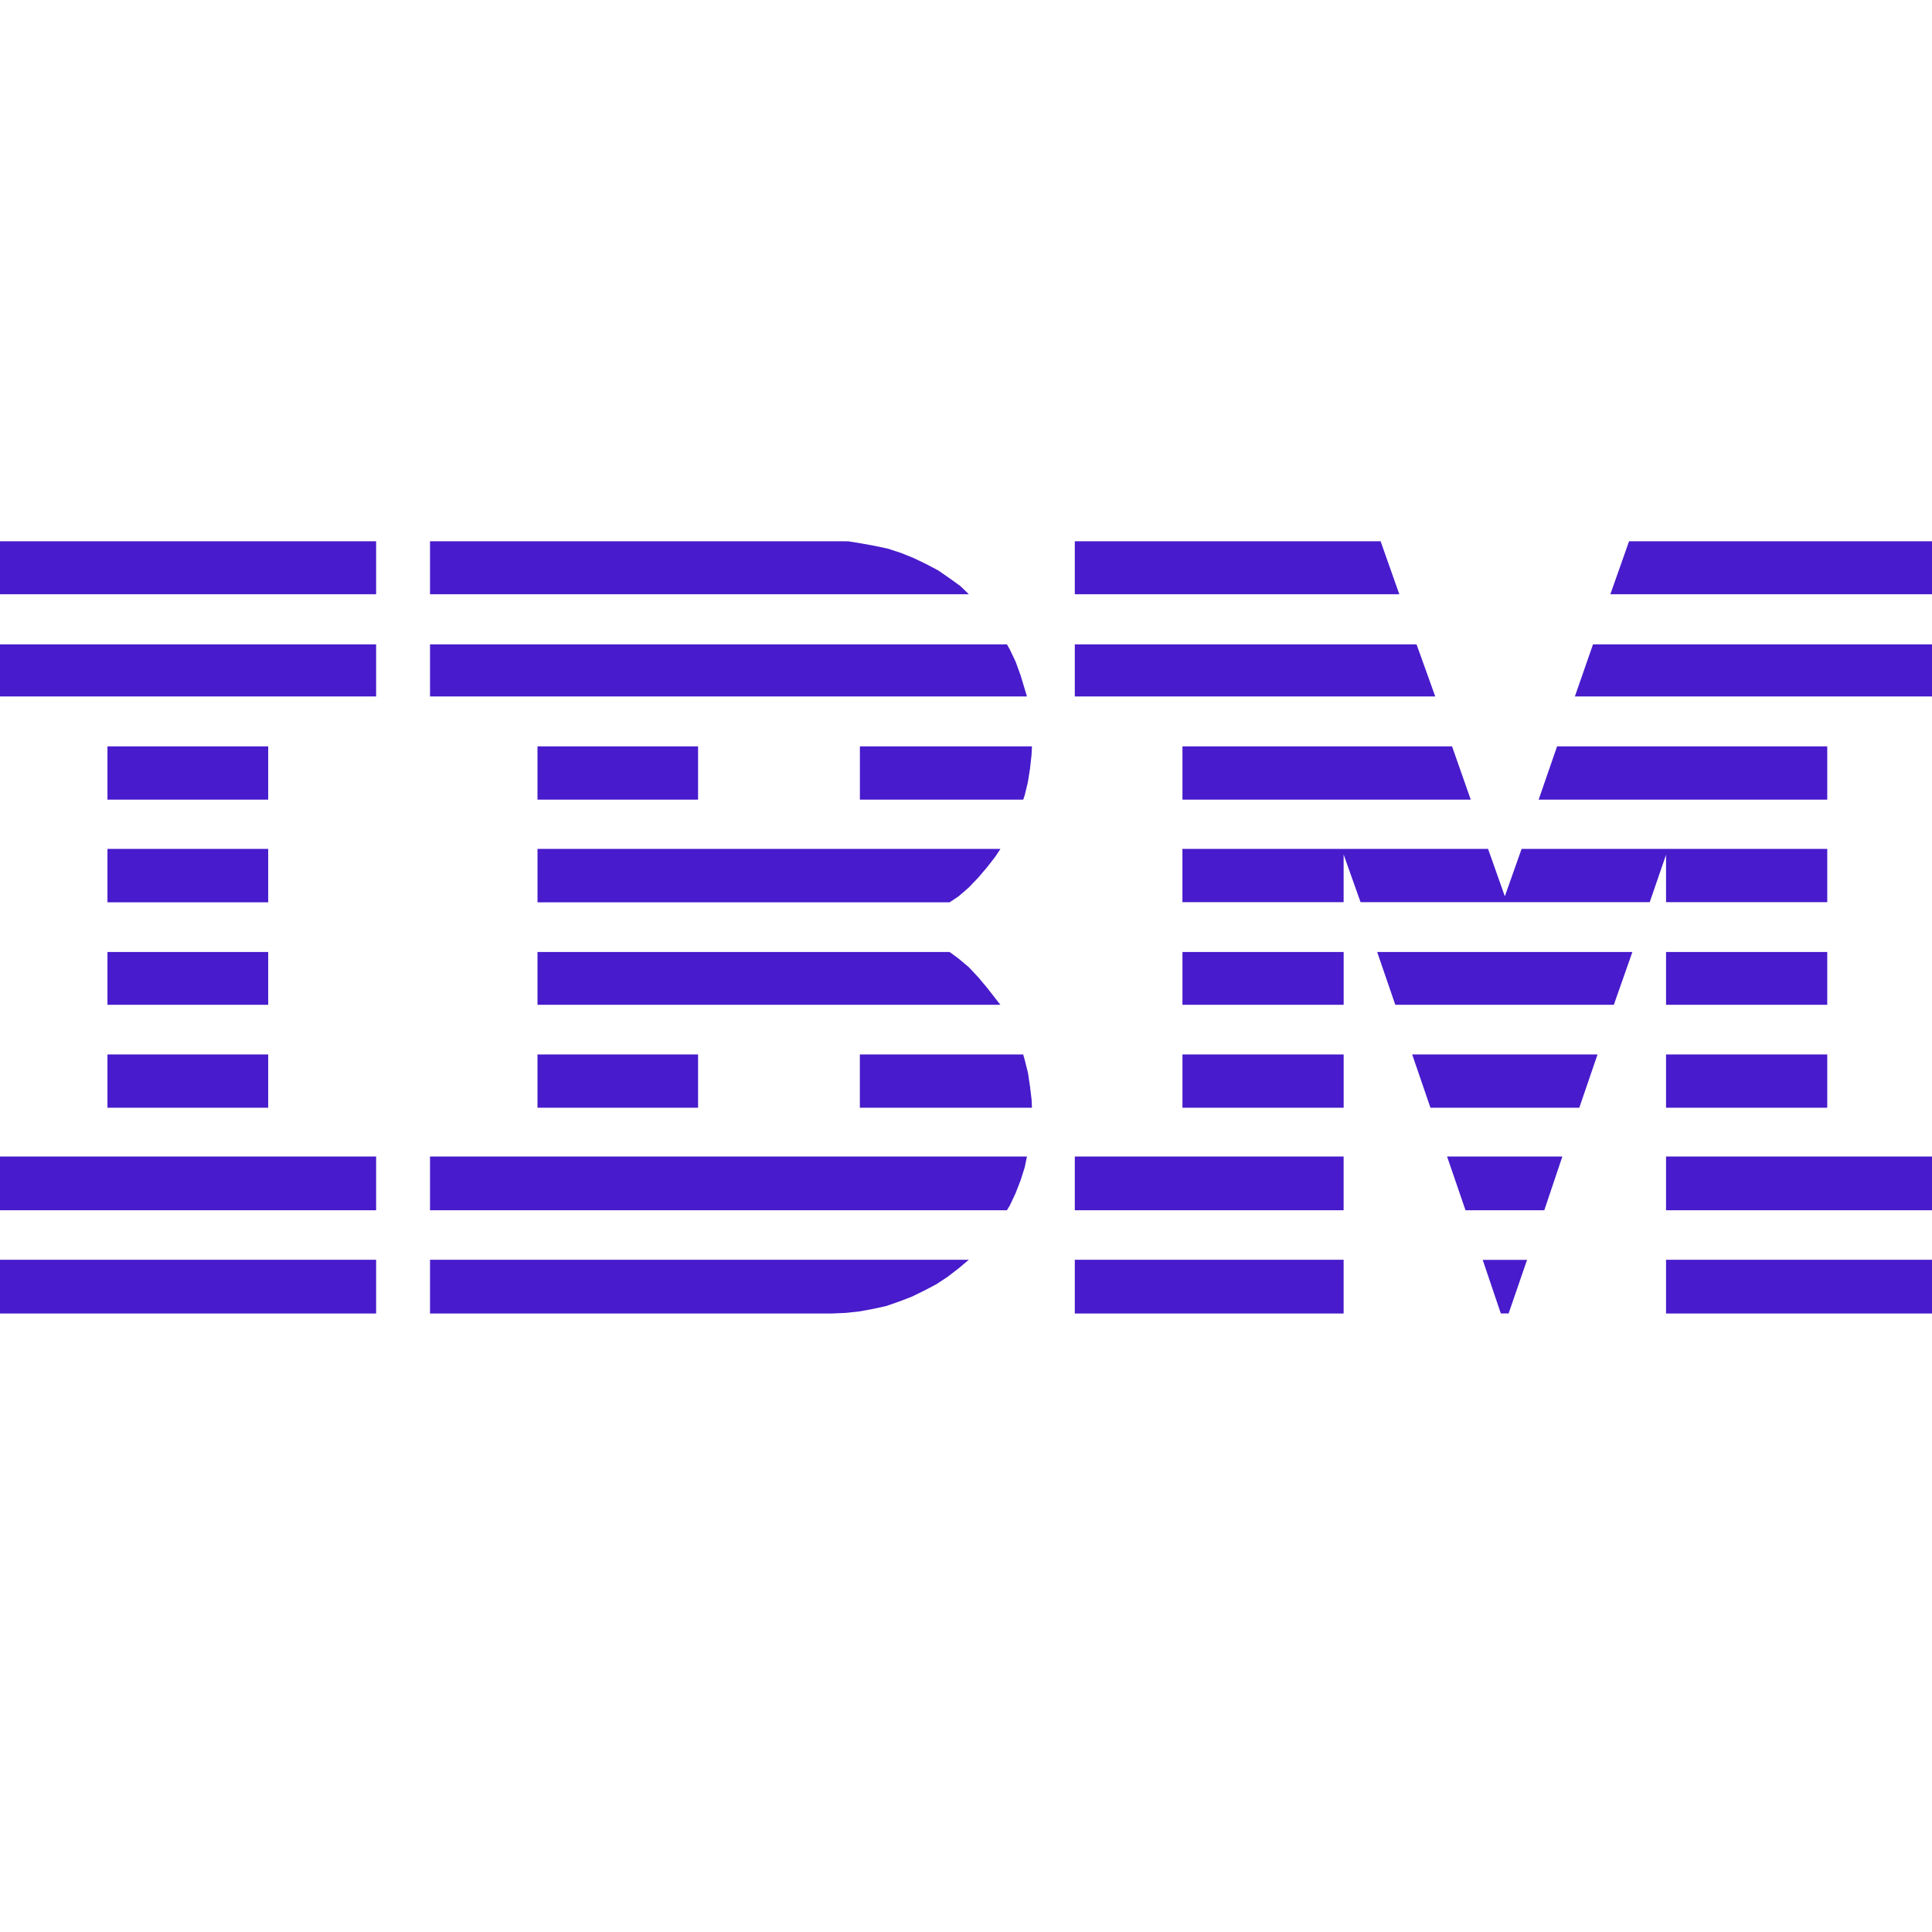
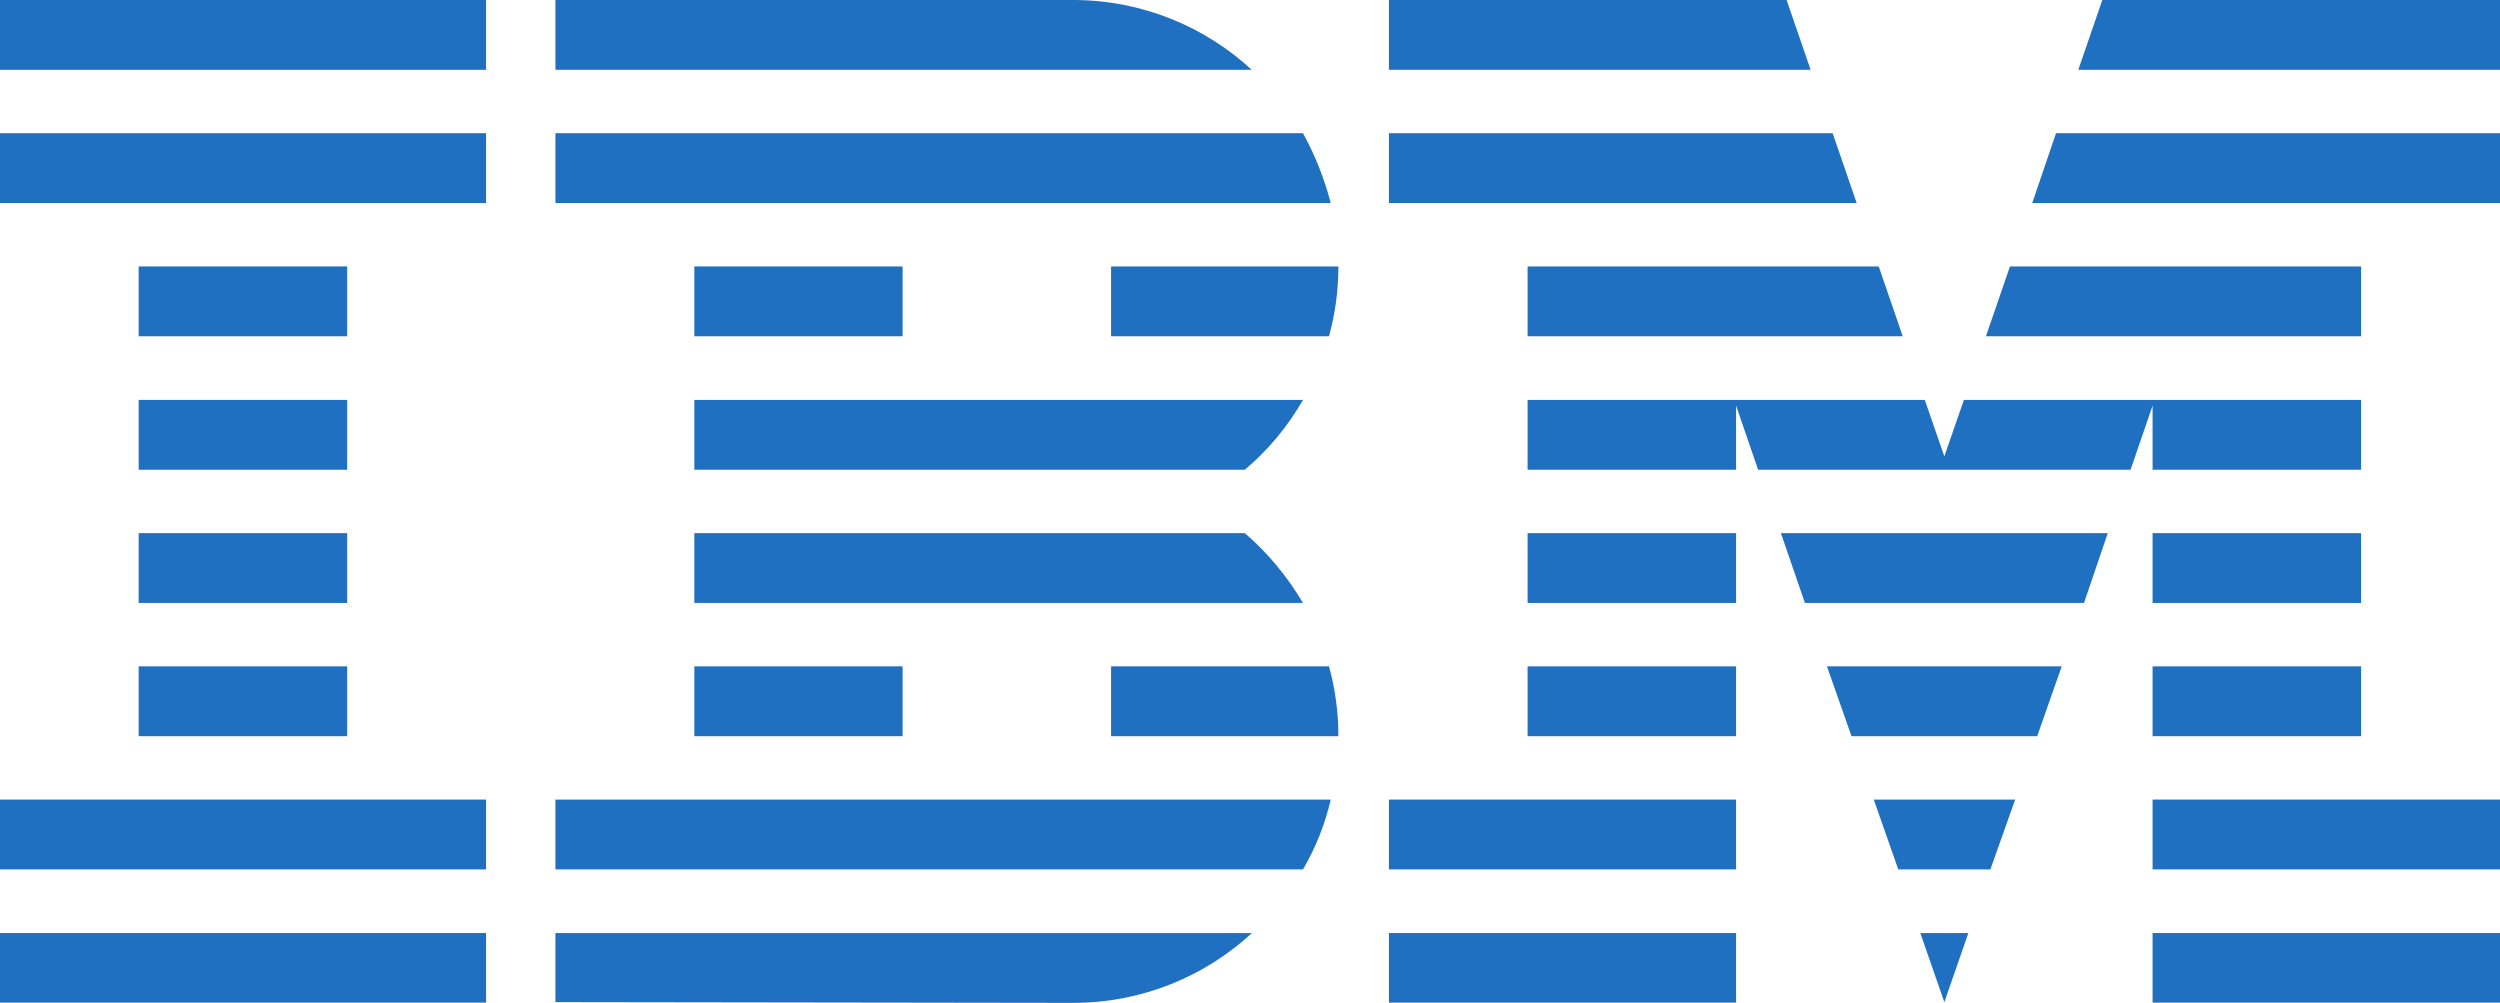
- <svg xmlns="http://www.w3.org/2000/svg" viewBox="0,0,256,256" width="100px" height="100px" fill-rule="nonzero">
-   <g fill="#481bcc" fill-rule="nonzero" stroke="none" stroke-width="1" stroke-linecap="butt" stroke-linejoin="miter" stroke-miterlimit="10" stroke-dasharray="" stroke-dashoffset="0" font-family="none" font-weight="none" font-size="none" text-anchor="none" style="mix-blend-mode: normal">
-     <g transform="scale(5.12,5.12)">
-       <path d="M0,14.008h9.734v1.371h-9.734zM21.59,14.008h-10.461v1.371h13.945l-0.219,-0.211l-0.281,-0.203l-0.293,-0.203l-0.32,-0.168l-0.316,-0.152l-0.32,-0.129l-0.344,-0.113l-0.348,-0.074l-0.34,-0.062l-0.34,-0.055zM27.816,14.008v1.371h8.398l-0.484,-1.371zM42.16,14.008l-0.484,1.371h8.324v-1.371zM0,16.676v1.348h9.734v-1.348zM2.781,19.316v1.379h4.16v-1.379zM2.781,21.969v1.383h4.16v-1.383zM26.059,16.676h-14.93v1.348h15.449l-0.164,-0.543l-0.129,-0.355l-0.152,-0.32zM13.91,19.316v1.379h4.156v-1.379zM26.707,19.316h-4.453v1.379h4.227l0.039,-0.117l0.082,-0.34l0.055,-0.348l0.039,-0.355zM25.891,21.969h-11.98v1.383h10.664l0.234,-0.156l0.266,-0.23l0.242,-0.254l0.227,-0.266l0.219,-0.281zM27.816,16.676v1.348h9.328l-0.484,-1.348zM50,16.676h-8.773l-0.469,1.348h9.242zM30.602,19.316v1.379h7.461l-0.484,-1.379zM47.289,19.316h-6.992l-0.477,1.379h7.469zM35.211,23.348h7.484l0.422,-1.227v1.227h4.172v-1.379h-7.91l-0.434,1.227l-0.434,-1.227h-7.91v1.379h4.172v-1.234zM0,32.602v1.391h9.734v-1.391zM0,29.93v1.391h9.734v-1.391zM2.781,24.637v1.367h4.16v-1.367zM2.781,27.289v1.379h4.16v-1.379zM24.574,24.637h-10.664v1.367h11.98l-0.129,-0.164l-0.219,-0.281l-0.227,-0.27l-0.242,-0.258l-0.27,-0.227zM13.91,27.289v1.379h4.156v-1.379zM26.48,27.289h-4.227v1.379h4.453l-0.008,-0.207l-0.043,-0.355l-0.051,-0.34l-0.086,-0.344zM26.578,29.93h-15.449v1.391h14.93l0.074,-0.121l0.152,-0.324l0.129,-0.332l0.105,-0.332zM25.074,32.602h-13.945v1.391h10.41l0.359,-0.016l0.355,-0.039l0.332,-0.062l0.344,-0.074l0.348,-0.121l0.316,-0.121l0.32,-0.156l0.32,-0.168l0.289,-0.191l0.285,-0.219zM30.602,24.637v1.367h4.172v-1.367zM41.766,26.004l0.48,-1.367h-6.605l0.469,1.367zM43.117,24.637v1.367h4.172v-1.367zM30.602,27.289v1.379h4.172v-1.379zM41.344,27.289h-4.797l0.473,1.379h3.852zM43.117,27.289v1.379h4.172v-1.379zM27.816,29.93v1.391h6.957v-1.391zM40.434,29.93h-2.984l0.477,1.391h2.039zM43.117,29.93v1.391h6.883v-1.391zM27.816,32.602v1.391h6.957v-1.391zM43.117,32.602v1.391h6.883v-1.391zM39.043,33.992l0.477,-1.387h-1.148l0.469,1.387z" />
+ <svg xmlns="http://www.w3.org/2000/svg" version="1.1" id="Livello_1" x="0px" y="0px" width="1000px" height="401.149px" viewBox="0 0 1000 401.149" enable-background="new 0 0 1000 401.149" xml:space="preserve">
+   <g>
+     <g>
+       <polygon id="Rectangle-path" fill="#1F70C1" points="0,373.217 194.433,373.217 194.433,401.05 0,401.05   " />
+       <polygon id="Rectangle-path_1_" fill="#1F70C1" points="0,319.83 194.433,319.83 194.433,347.761 0,347.761   " />
+       <polygon id="Rectangle-path_2_" fill="#1F70C1" points="55.468,266.541 138.867,266.541 138.867,294.473 55.468,294.473   " />
+       <polygon id="Rectangle-path_3_" fill="#1F70C1" points="55.468,213.253 138.867,213.253 138.867,241.185 55.468,241.185   " />
+       <polygon id="Rectangle-path_4_" fill="#1F70C1" points="55.468,159.964 138.867,159.964 138.867,187.896 55.468,187.896   " />
+       <polygon id="Rectangle-path_5_" fill="#1F70C1" points="55.468,106.577 138.867,106.577 138.867,134.509 55.468,134.509   " />
+       <rect id="Rectangle-path_6_" y="53.288" fill="#1F70C1" width="194.433" height="27.932" />
+       <rect id="Rectangle-path_7_" fill="#1F70C1" width="194.433" height="27.932" />
+     </g>
+     <g>
+       <path id="Shape_16_" fill="#1F70C1" d="M222.167,347.761h299.029c5.051-8.617,8.815-18.027,11.094-27.932H222.167V347.761z" />
+       <path id="Shape_17_" fill="#1F70C1" d="M497.92,213.253H277.734v27.932h243.463C514.857,230.487,507.032,221.078,497.92,213.253z" />
+       <path id="Shape_18_" fill="#1F70C1" d="M277.734,159.964v27.932H497.92c9.311-7.825,17.135-17.235,23.277-27.932H277.734z" />
+       <path id="Shape_19_" fill="#1F70C1" d="M521.197,53.288H222.167V81.22H532.29C529.715,71.315,525.951,61.906,521.197,53.288z" />
+       <path id="Shape_20_" fill="#1F70C1" d="M429.279,0H222.167v27.932h278.526C482.072,10.697,456.815,0,429.279,0z" />
+       <rect id="Rectangle-path_8_" x="277.734" y="106.577" fill="#1F70C1" width="83.3" height="27.932" />
+       <path id="Shape_21_" fill="#1F70C1" d="M444.433,134.509h87.163c2.476-8.914,3.764-18.324,3.764-27.932h-90.927L444.433,134.509    L444.433,134.509z" />
+       <polygon id="Rectangle-path_9_" fill="#1F70C1" points="277.734,266.541 361.034,266.541 361.034,294.473 277.734,294.473   " />
+       <path id="Shape_22_" fill="#1F70C1" d="M444.433,266.541v27.932h90.927c0-9.608-1.288-19.017-3.764-27.932H444.433z" />
+       <path id="Shape_23_" fill="#1F70C1" d="M222.167,400.852l207.112,0.297c27.734,0,52.793-10.697,71.513-27.932H222.167V400.852z" />
+     </g>
+     <g>
+       <polygon id="Rectangle-path_10_" fill="#1F70C1" points="555.567,373.217 694.433,373.217 694.433,401.05 555.567,401.05   " />
+       <polygon id="Rectangle-path_11_" fill="#1F70C1" points="555.567,319.83 694.433,319.83 694.433,347.761 555.567,347.761   " />
+       <polygon id="Rectangle-path_12_" fill="#1F70C1" points="611.034,266.541 694.433,266.541 694.433,294.473 611.034,294.473   " />
+       <polygon id="Rectangle-path_13_" fill="#1F70C1" points="611.034,213.253 694.433,213.253 694.433,241.185 611.034,241.185   " />
+       <polygon id="Shape_24_" fill="#1F70C1" points="733.063,53.288 555.567,53.288 555.567,81.22 742.67,81.22   " />
+       <polygon id="Shape_25_" fill="#1F70C1" points="714.639,0 555.567,0 555.567,27.932 724.247,27.932   " />
+       <polygon id="Rectangle-path_14_" fill="#1F70C1" points="861.034,373.217 1000,373.217 1000,401.05 861.034,401.05   " />
+       <polygon id="Rectangle-path_15_" fill="#1F70C1" points="861.034,319.83 1000,319.83 1000,347.761 861.034,347.761   " />
+       <polygon id="Rectangle-path_16_" fill="#1F70C1" points="861.034,266.541 944.433,266.541 944.433,294.473 861.034,294.473   " />
+       <polygon id="Rectangle-path_17_" fill="#1F70C1" points="861.034,213.253 944.433,213.253 944.433,241.185 861.034,241.185   " />
+       <polygon id="Shape_26_" fill="#1F70C1" points="861.034,187.896 944.433,187.896 944.433,159.964 861.034,159.964     861.034,159.964 785.559,159.964 777.734,182.548 769.909,159.964 694.433,159.964 694.433,159.964 611.034,159.964     611.034,187.896 694.433,187.896 694.433,162.242 703.249,187.896 852.219,187.896 861.034,162.242   " />
+       <polygon id="Shape_27_" fill="#1F70C1" points="944.433,106.577 803.982,106.577 794.374,134.509 944.433,134.509   " />
+       <polygon id="Shape_28_" fill="#1F70C1" points="840.927,0 831.319,27.932 1000,27.932 1000,0   " />
+       <polygon id="Shape_29_" fill="#1F70C1" points="777.734,400.852 787.341,373.217 768.126,373.217   " />
+       <polygon id="Shape_30_" fill="#1F70C1" points="759.311,347.761 796.157,347.761 806.062,319.83 749.505,319.83   " />
+       <polygon id="Shape_31_" fill="#1F70C1" points="740.59,294.473 814.877,294.473 824.683,266.541 730.784,266.541   " />
+       <polygon id="Shape_32_" fill="#1F70C1" points="721.969,241.185 833.597,241.185 843.106,213.253 712.361,213.253   " />
+       <polygon id="Shape_33_" fill="#1F70C1" points="611.034,134.509 761.093,134.509 751.486,106.577 611.034,106.577   " />
+       <polygon id="Shape_34_" fill="#1F70C1" points="812.896,81.22 1000,81.22 1000,53.288 822.405,53.288   " />
    </g>
  </g>
</svg>
